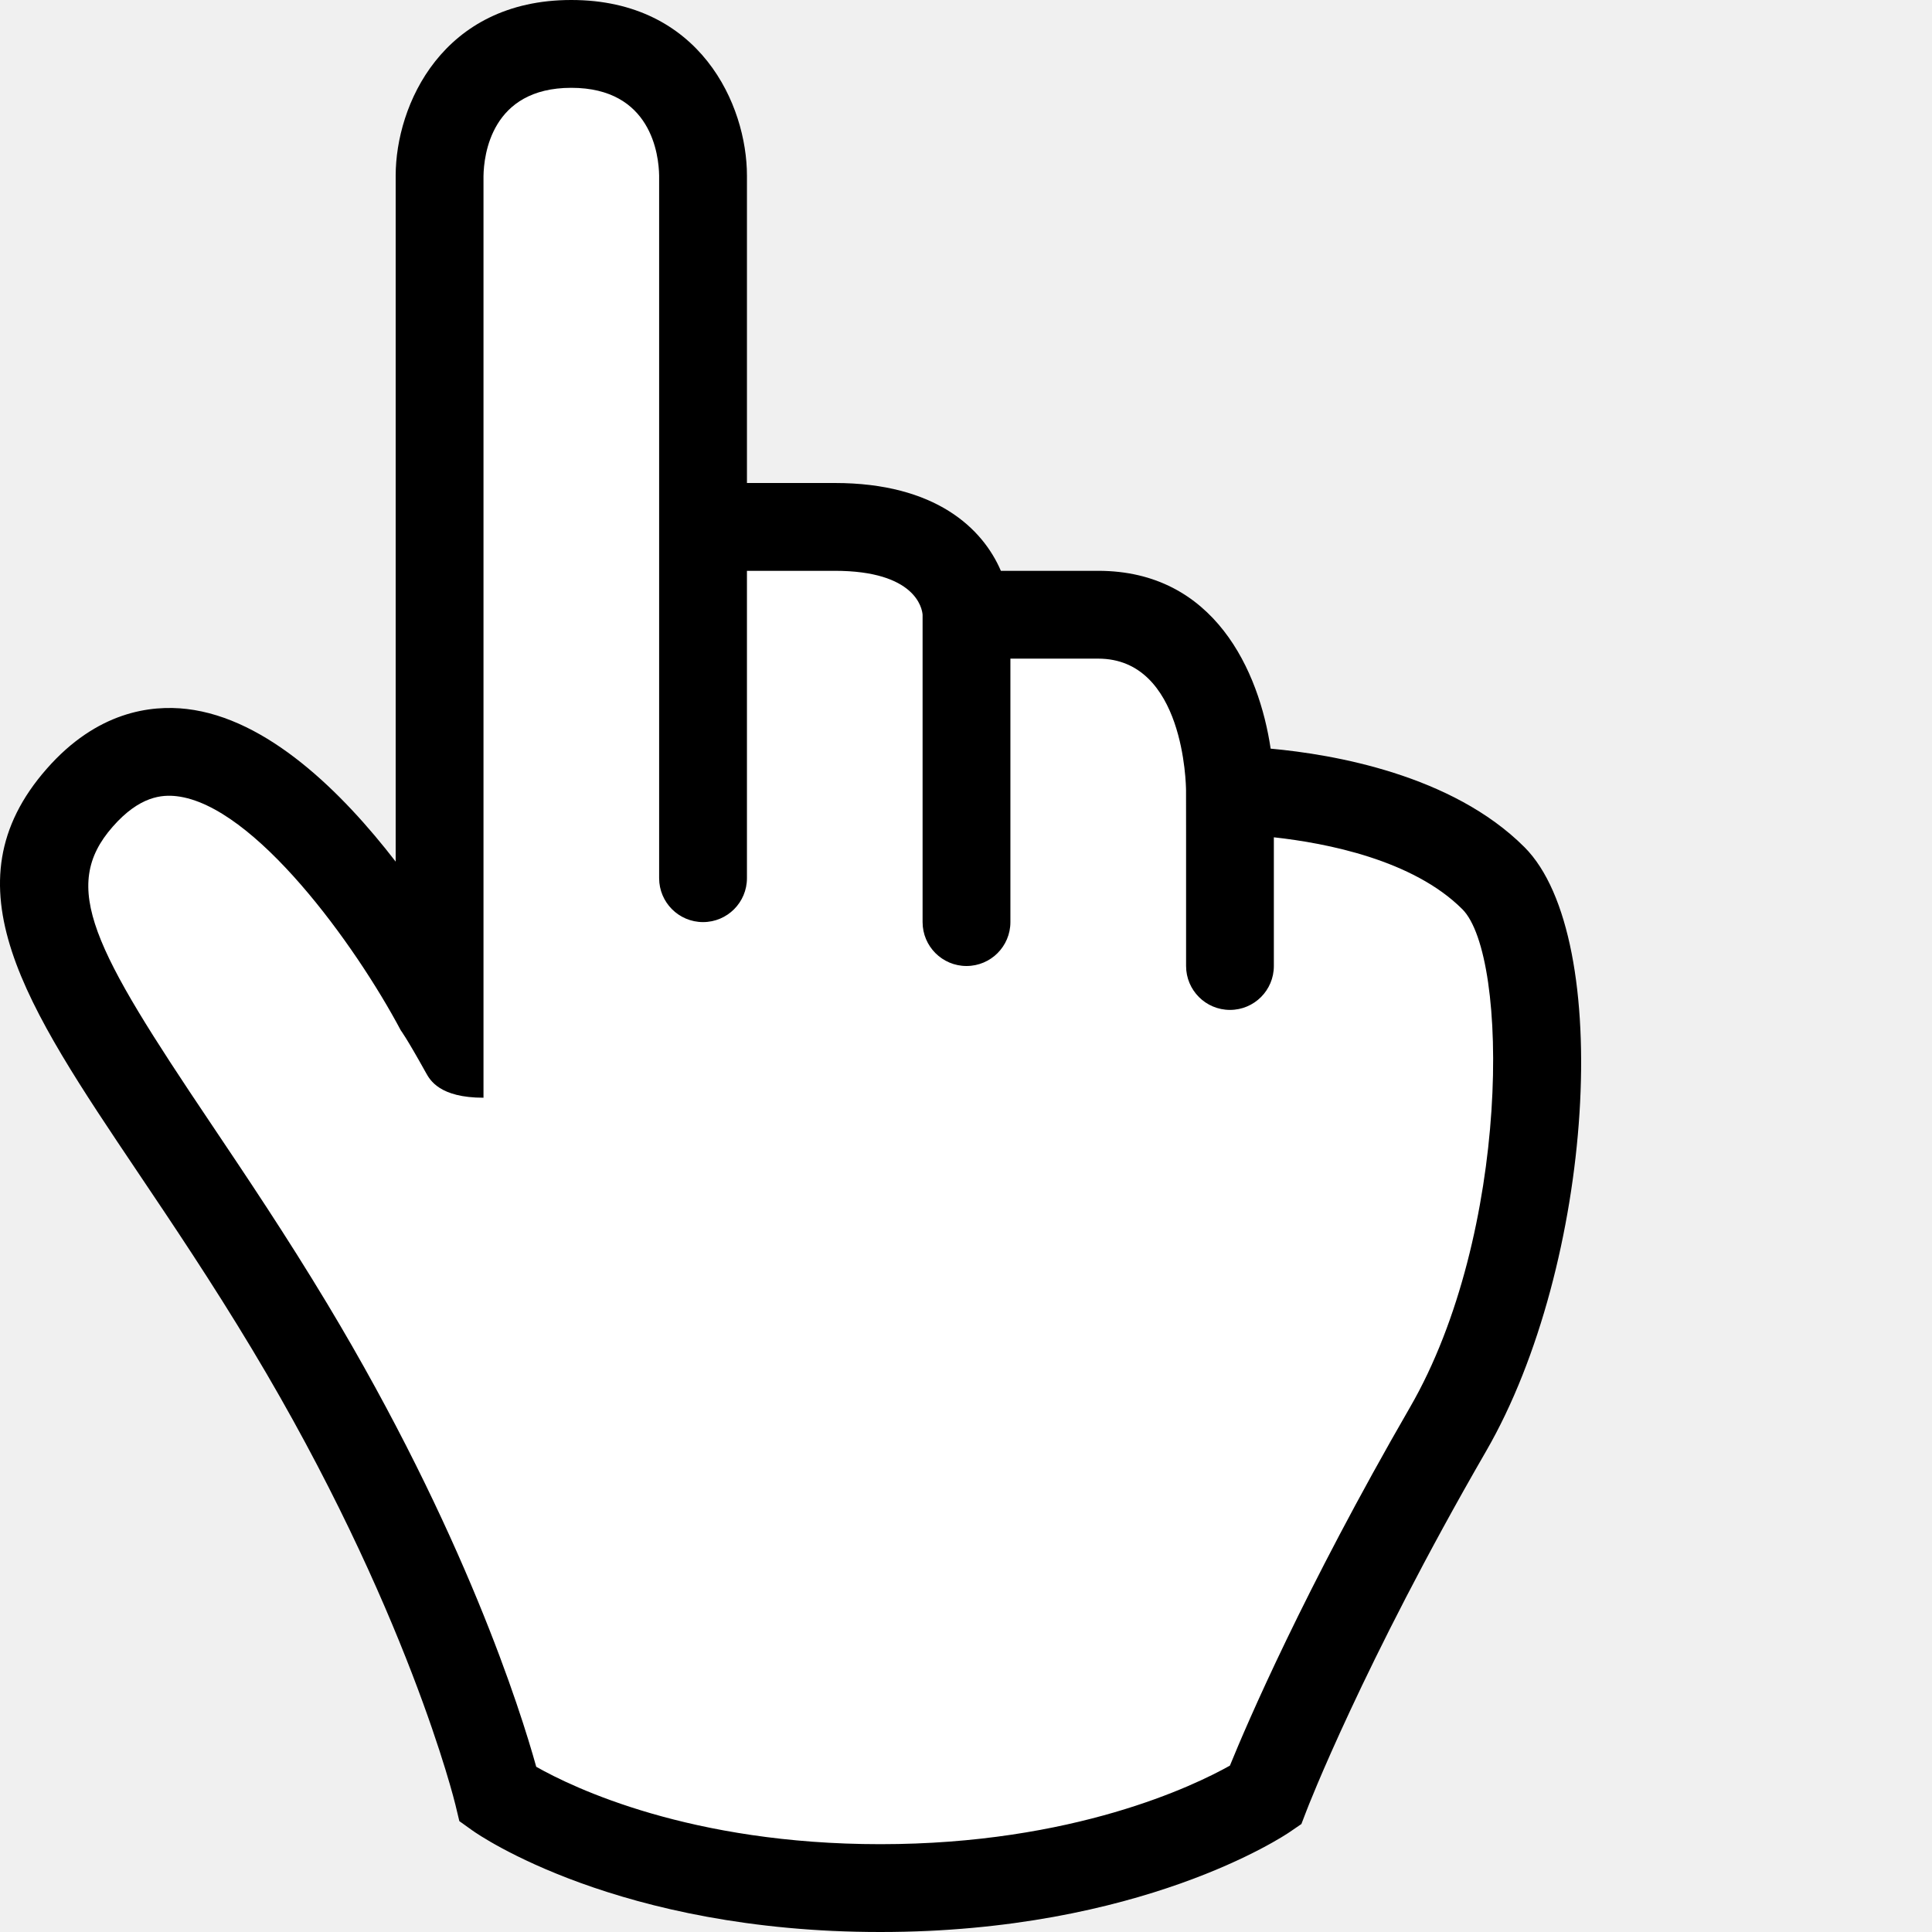
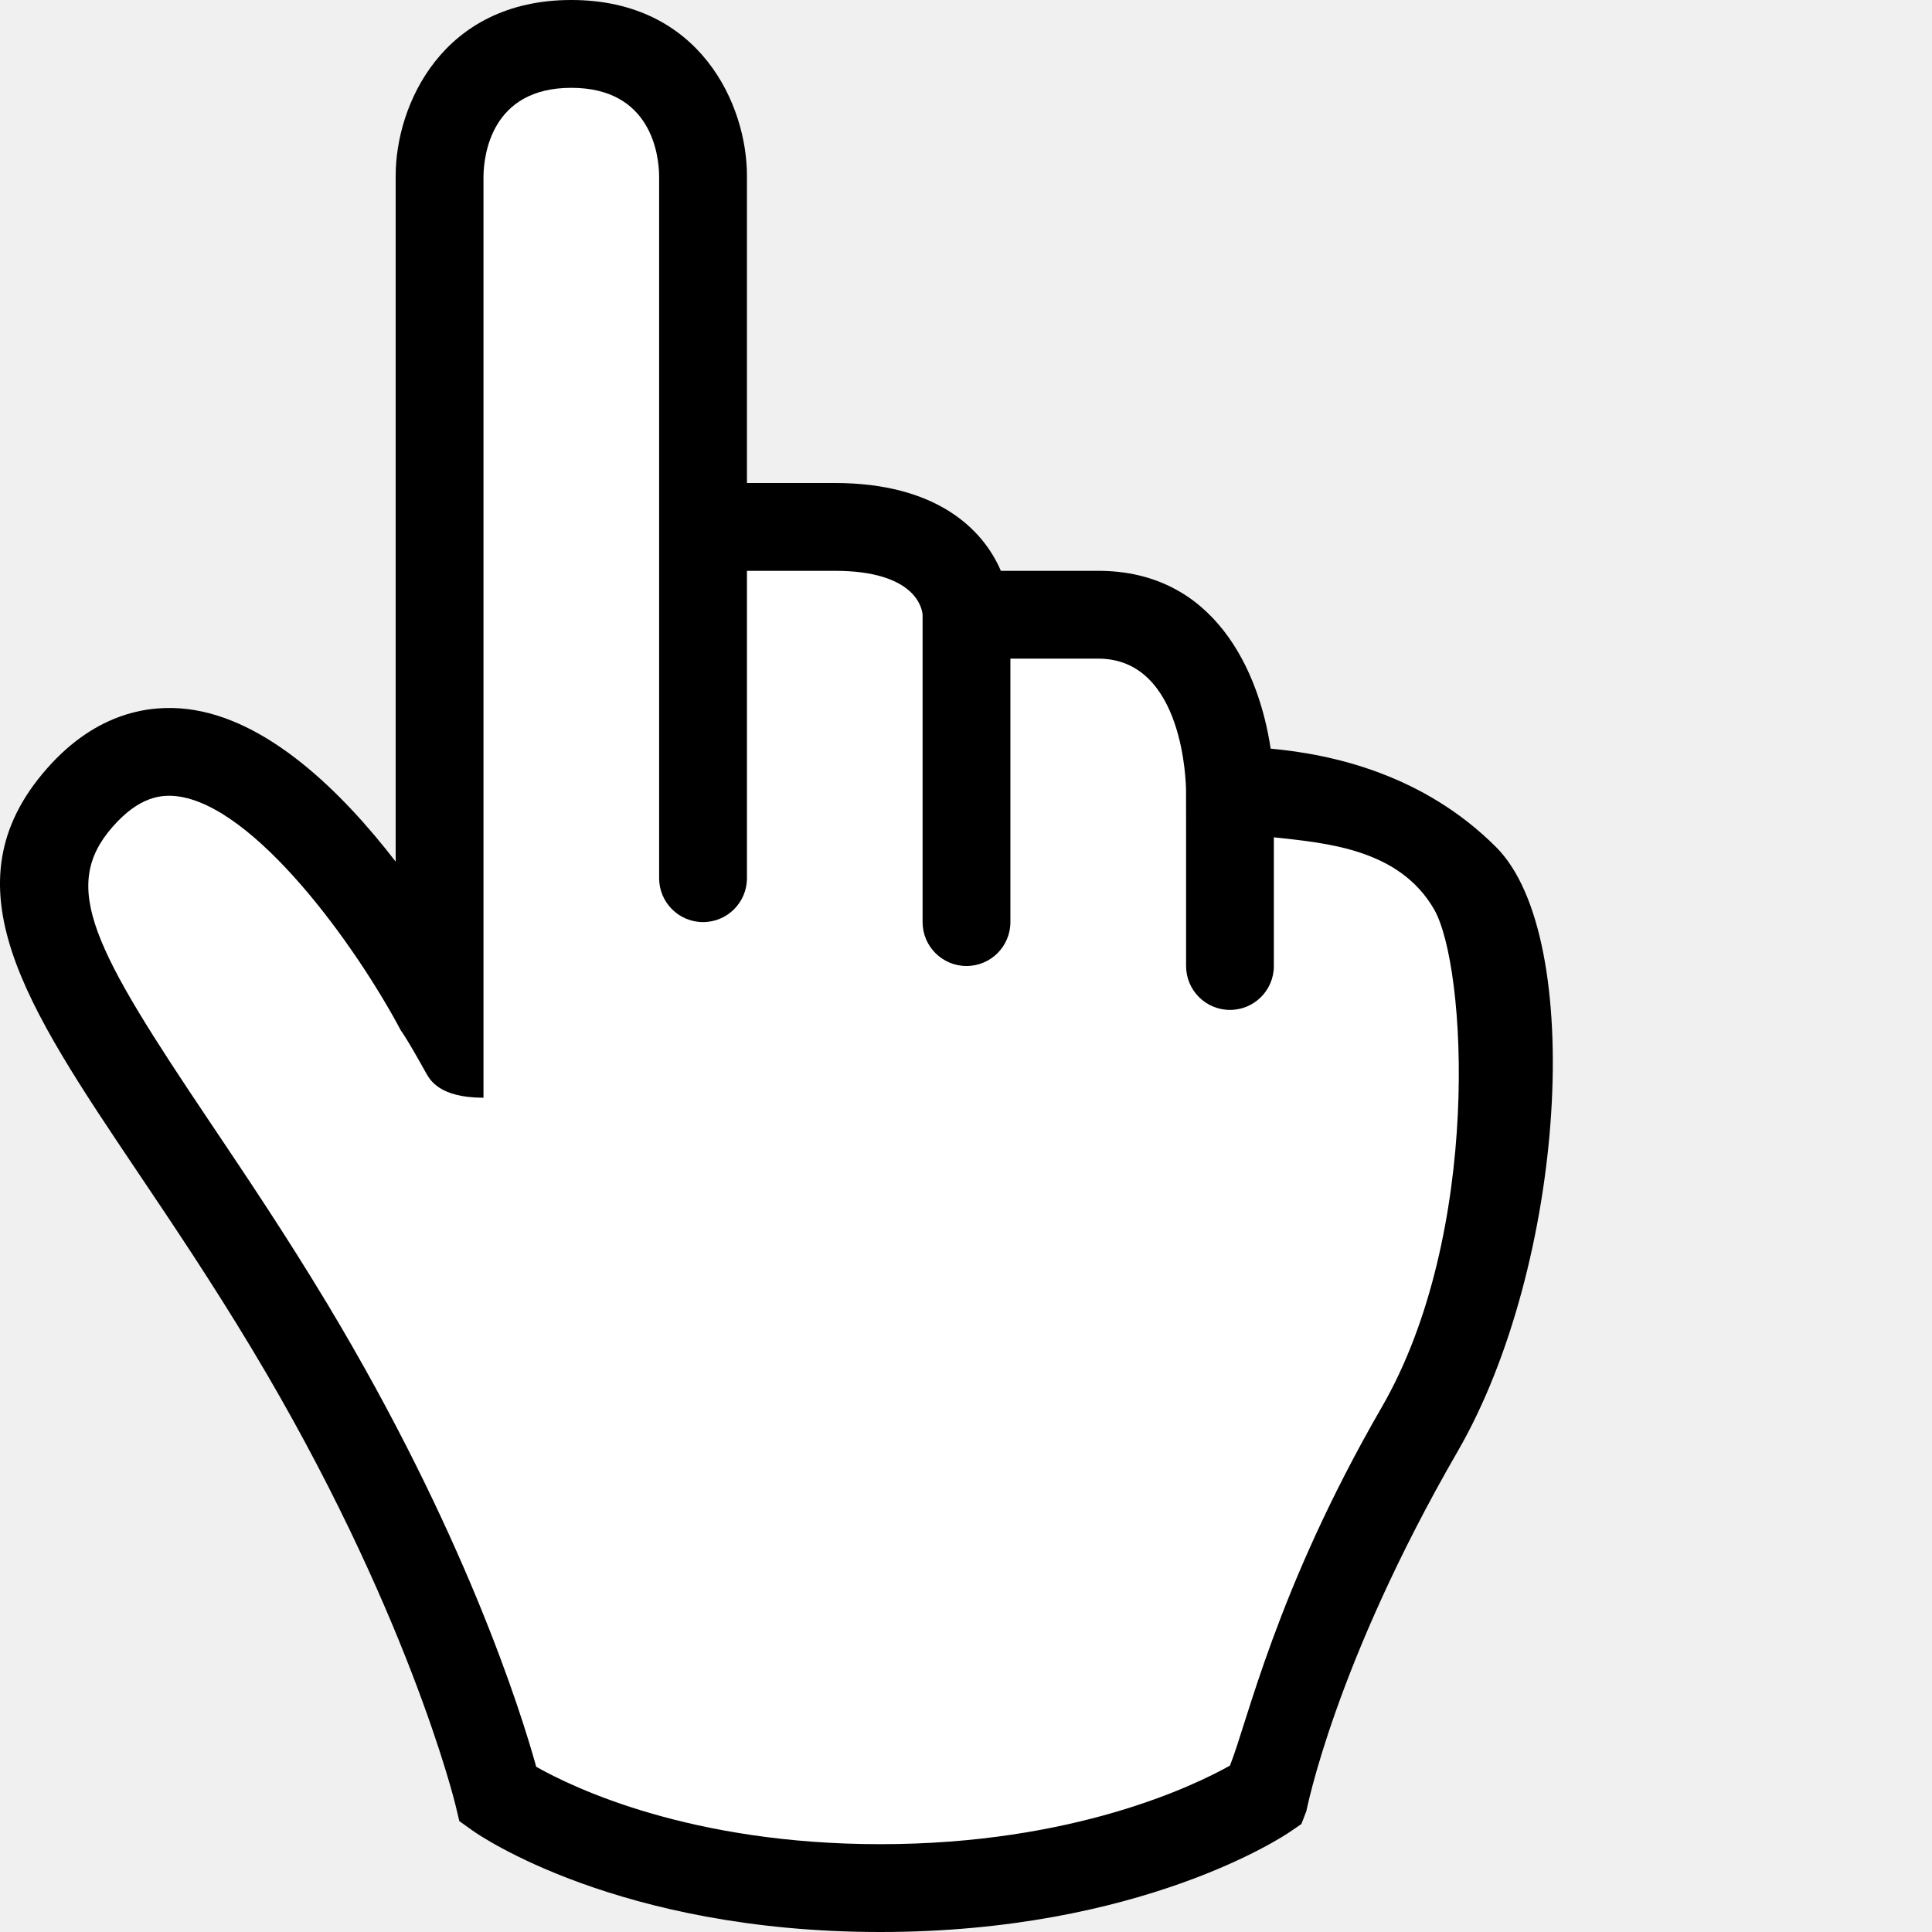
- <svg xmlns="http://www.w3.org/2000/svg" version="1.1" id="svg1" width="75" height="75" viewBox="0 0 75 75">
+ <svg xmlns="http://www.w3.org/2000/svg" version="1.1" id="svg1" width="75" height="75" viewBox="0 0 75 75" xml:space="preserve">
  <defs id="defs1">
    <clipPath clipPathUnits="userSpaceOnUse" id="clipPath43-1">
      <path d="M 0,324 H 524 V 0 H 0 Z" transform="translate(-382.3354,-189.1223)" id="path43-5" />
    </clipPath>
    <clipPath clipPathUnits="userSpaceOnUse" id="clipPath45-5">
      <path d="M 0,324 H 524 V 0 H 0 Z" transform="translate(-403.1006,-197.9502)" id="path45-4" />
    </clipPath>
  </defs>
  <g id="layer4" style="display:inline" transform="matrix(1.278402,0,0,1.278409,-632.3629,-160.2269)">
-     <path id="path42" d="m 0,0 c 0,0 -1.07,4.548 -4.749,10.666 -3.782,6.289 -7.189,9.305 -4.782,12.045 3.524,4.011 8.196,-4.833 8.196,-4.833 v 19 c 0,0 0,3 3,3 3,0 3,-3 3,-3 v -8 c 0,0 1,0 3,0 3,0 3,-2 3,-2 h 3 c 3,0 3,-4 3,-4 0,0 4,0 6,-2 1.623,-1.623 1.268,-8.568 -1.033,-12.55 -2.886,-4.995 -4.164,-8.343 -4.164,-8.343 0,0 -3.075,-2.107 -8.766,-2.107 C 2.983,-2.122 0,0 0,0" style="display:inline;fill:#ffffff;fill-opacity:1;fill-rule:evenodd;stroke:none" transform="matrix(1.333333,0,0,-1.333333,509.7805,179.8369)" clip-path="url(#clipPath43-1)" />
-     <path id="path44" d="m 0,0 c -2.413,-4.177 -3.708,-7.194 -4.102,-8.161 -0.8,-0.449 -3.555,-1.789 -7.961,-1.789 -4.322,0 -6.994,1.285 -7.837,1.763 -0.354,1.275 -1.631,5.342 -4.757,10.541 -0.94,1.562 -1.854,2.92 -2.659,4.119 -2.673,3.975 -3.436,5.376 -2.229,6.75 0.617,0.703 1.128,0.731 1.456,0.694 1.771,-0.208 4.07,-3.383 5.105,-5.334 0,0 0.119,-0.149 0.574,-0.968 0.09,-0.161 0.309,-0.565 1.309,-0.565 v 20.992 c 0.008,0.471 0.174,2.008 2,2.008 1.827,0 1.993,-1.536 2,-2 v -8 -0.999 -7.001 c 0,-0.552 0.448,-1 1,-1 0.553,0 1,0.448 1,1 v 7 h 2 c 1.841,0 1.99,-0.857 2,-1 v -1 -6 c 0,-0.552 0.448,-1 1,-1 0.553,0 1,0.448 1,1 v 6 h 2 c 1.959,0 1.999,-2.881 2,-3 L -5.1,13.052 V 10.05 c 0,-0.552 0.447,-1 1,-1 0.552,0 0.999,0.447 0.999,1 v 2.931 C -1.907,12.85 0.068,12.467 1.192,11.343 2.261,10.274 2.287,3.956 0,0 m 2.606,12.757 c -1.651,1.652 -4.361,2.114 -5.78,2.243 -0.262,1.761 -1.279,4.05 -3.927,4.05 h -2.217 c -0.414,0.964 -1.484,2 -3.783,2 h -2 v 7 c 0,1.608 -1.065,4 -4,4 -2.934,0 -4,-2.392 -4,-4 V 12.427 c -1.224,1.587 -2.922,3.26 -4.753,3.476 -0.826,0.097 -2.051,-0.06 -3.193,-1.36 -2.326,-2.647 -0.482,-5.39 2.07,-9.186 0.793,-1.179 1.692,-2.515 2.605,-4.034 3.543,-5.891 4.623,-10.337 4.633,-10.381 l 0.088,-0.367 0.305,-0.218 c 0.133,-0.094 3.313,-2.307 9.283,-2.307 5.932,0 9.196,2.189 9.332,2.283 l 0.257,0.176 0.112,0.291 c 0.011,0.033 1.289,3.345 4.094,8.199 2.455,4.246 2.928,11.704 0.874,13.758" style="display:inline;fill:#000000;fill-opacity:1;fill-rule:nonzero;stroke:none" transform="matrix(1.333333,0,0,-1.333333,537.4675,168.0664)" clip-path="url(#clipPath45-5)" />
+     <path id="path42" d="m 0,0 c 0,0 -1.07,4.548 -4.749,10.666 -3.782,6.289 -7.189,9.305 -4.782,12.045 3.524,4.011 8.196,-4.833 8.196,-4.833 v 19 c 0,0 0,3 3,3 3,0 3,-3 3,-3 v -8 h 3 c 3,0 3,-2 3,-2 h 3 c 3,0 3,-4 3,-4 0,0 3.355,0 5.355,-2 1.623,-1.623 1.268,-8.568 -1.033,-12.55 C 18.101,3.333 17.468,-0.015 17.468,-0.015 c 0,0 -3.075,-2.107 -8.766,-2.107 C 2.983,-2.122 0,0 0,0" style="display:inline;fill:#ffffff;fill-opacity:1;fill-rule:evenodd;stroke:none" transform="matrix(1.333333,0,0,-1.333333,509.7805,179.8369)" clip-path="url(#clipPath43-1)" />
+     <path id="path44" d="M -0.645,0 C -3.058,-4.177 -3.708,-7.194 -4.102,-8.161 c -0.8,-0.449 -3.555,-1.789 -7.961,-1.789 -4.322,0 -6.994,1.285 -7.837,1.763 -0.354,1.275 -1.631,5.342 -4.757,10.541 -0.94,1.562 -1.854,2.92 -2.659,4.119 -2.673,3.975 -3.436,5.376 -2.229,6.75 0.617,0.703 1.128,0.731 1.456,0.694 1.771,-0.208 4.07,-3.383 5.105,-5.334 0,0 0.119,-0.149 0.574,-0.968 0.09,-0.161 0.309,-0.565 1.309,-0.565 v 20.992 c 0.008,0.471 0.174,2.008 2,2.008 1.827,0 1.993,-1.536 2,-2 v -8 -0.999 -7.001 c 0,-0.552 0.448,-1 1,-1 0.553,0 1,0.448 1,1 v 7 h 2 c 1.841,0 1.99,-0.857 2,-1 v -1 -6 c 0,-0.552 0.448,-1 1,-1 0.553,0 1,0.448 1,1 v 6 h 2 c 1.959,0 1.999,-2.881 2,-3 L -5.1,13.052 V 10.05 c 0,-0.552 0.447,-1 1,-1 0.552,0 0.999,0.447 0.999,1 v 2.931 C -1.907,12.85 -0.249,12.719 0.547,11.343 1.294,10.05 1.642,3.956 -0.645,0 M 1.961,12.757 C 0.31,14.409 -1.755,14.871 -3.174,15 c -0.262,1.761 -1.279,4.05 -3.927,4.05 h -2.217 c -0.414,0.964 -1.484,2 -3.783,2 h -2 v 7 c 0,1.608 -1.065,4 -4,4 -2.934,0 -4,-2.392 -4,-4 V 12.427 c -1.224,1.587 -2.922,3.26 -4.753,3.476 -0.826,0.097 -2.051,-0.06 -3.193,-1.36 -2.326,-2.647 -0.482,-5.39 2.07,-9.186 0.793,-1.179 1.692,-2.515 2.605,-4.034 3.543,-5.891 4.623,-10.337 4.633,-10.381 l 0.088,-0.367 0.305,-0.218 c 0.133,-0.094 3.313,-2.307 9.283,-2.307 5.932,0 9.196,2.189 9.332,2.283 l 0.257,0.176 0.112,0.291 c 0.011,0.033 0.644,3.345 3.449,8.199 2.455,4.246 2.928,11.704 0.874,13.758" style="display:inline;fill:#000000;fill-opacity:1;fill-rule:nonzero;stroke:none" transform="matrix(1.333333,0,0,-1.333333,537.4675,168.0664)" clip-path="url(#clipPath45-5)" />
  </g>
</svg>
